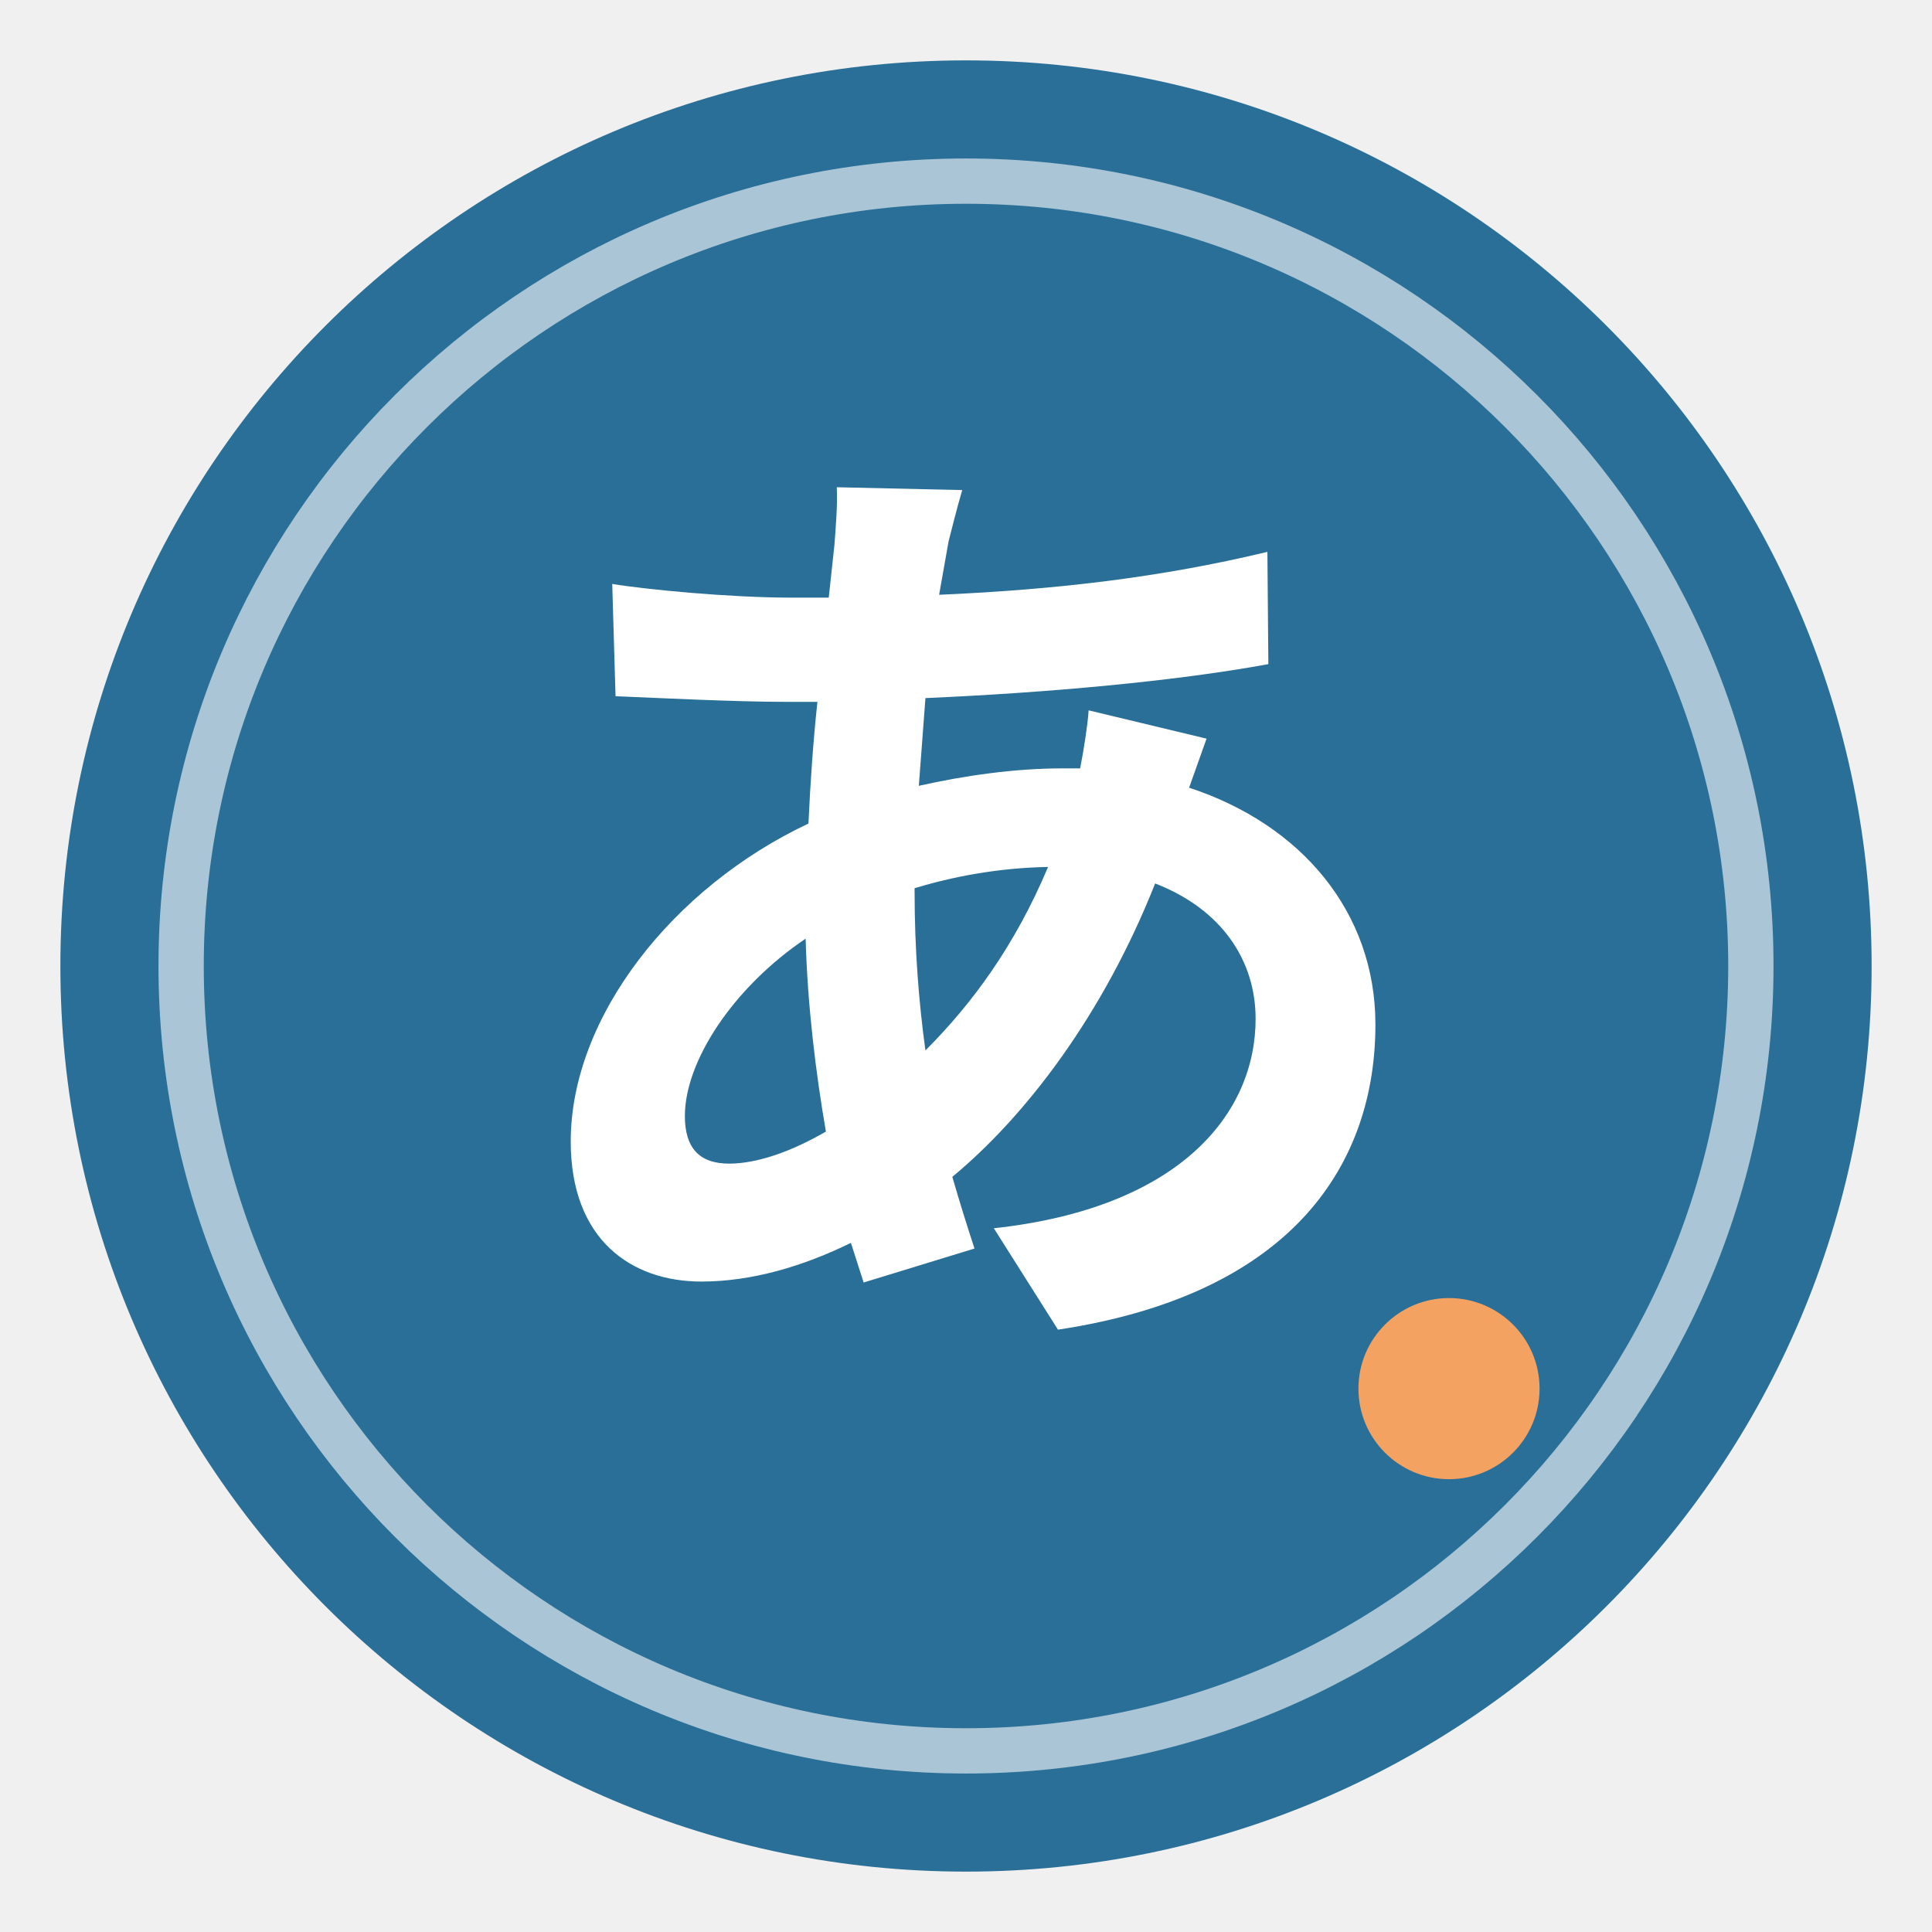
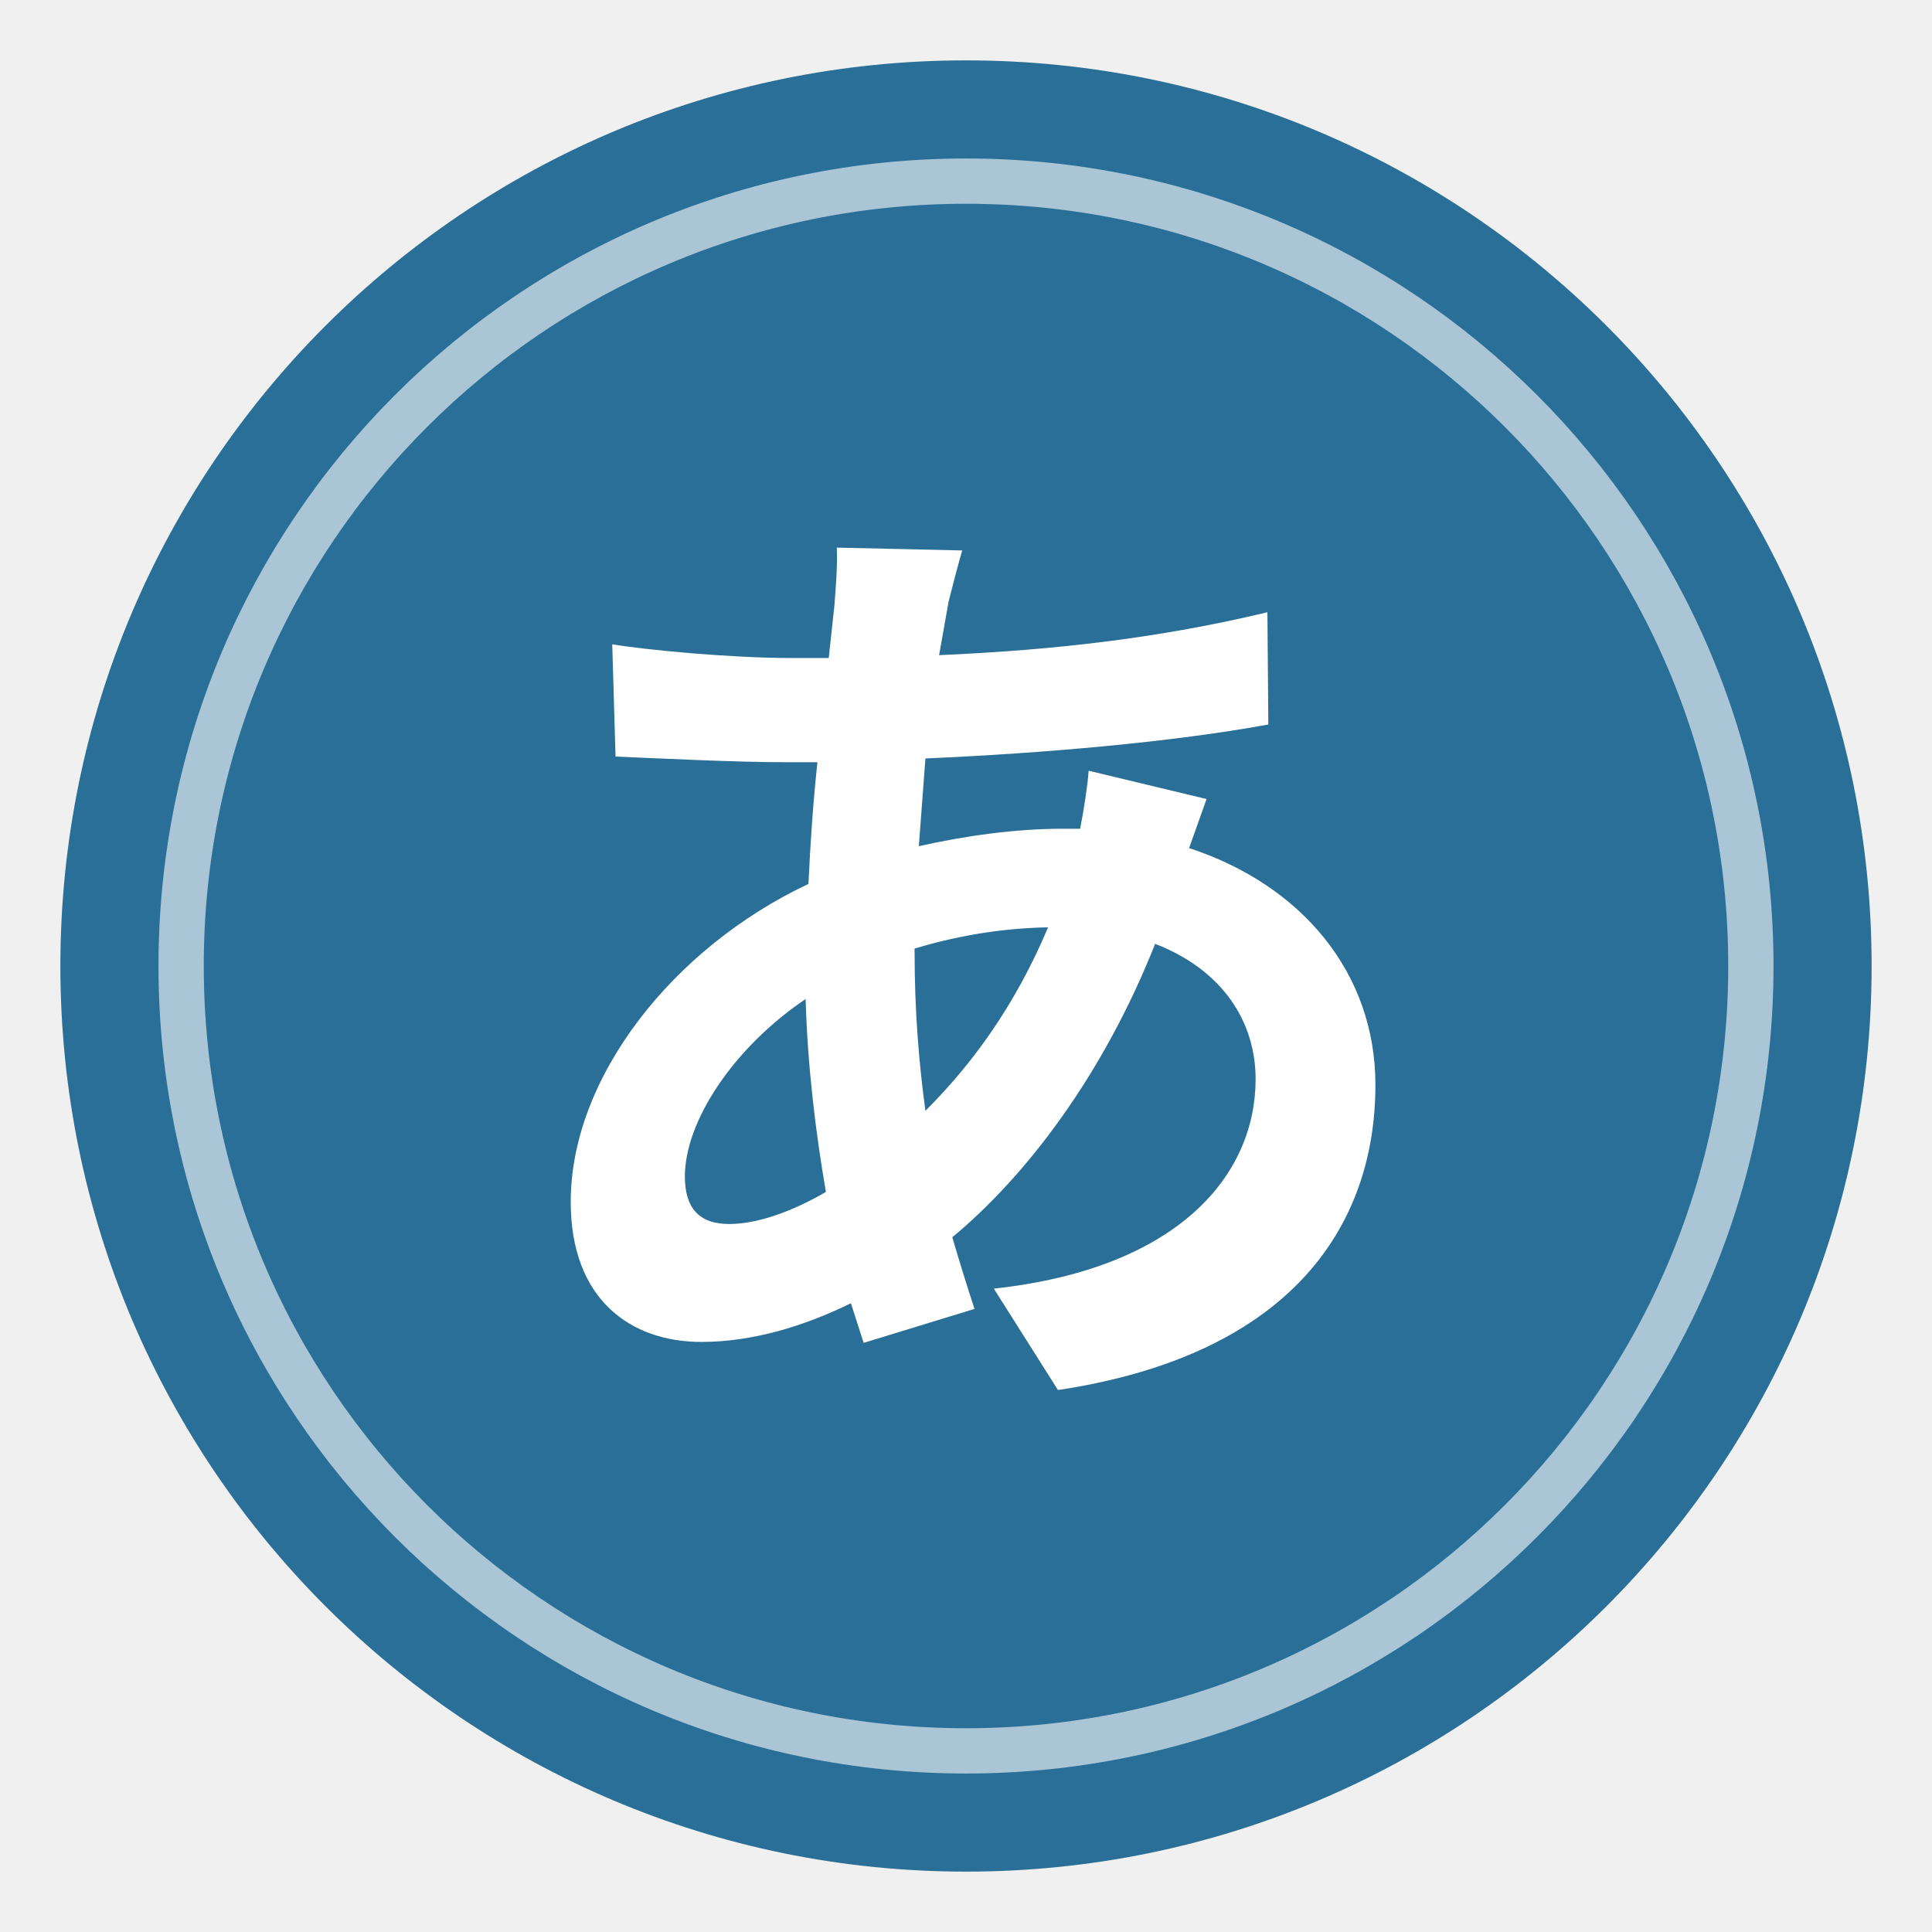
- <svg xmlns="http://www.w3.org/2000/svg" viewBox="0 0 64 64" width="64" height="64" role="img" aria-label="JLPT N5 badge">
+ <svg xmlns="http://www.w3.org/2000/svg" viewBox="0 0 64 64" width="64" height="64" role="img" aria-label="JLPT N5 badge: a single hiragana character on a deep brand-blue disk">
  <circle cx="32" cy="32" r="30" fill="#2A6F97" />
  <circle cx="32" cy="32" r="26" fill="none" stroke="#FFFFFF" stroke-width="1.5" opacity="0.6" />
-   <text x="32" y="42" font-family="Noto Sans JP, sans-serif" font-size="32" font-weight="700" fill="#FFFFFF" text-anchor="middle">あ</text>
-   <circle cx="48" cy="46" r="3" fill="#F4A261" />
+   <text x="32" y="44" font-family="Noto Sans JP, sans-serif" font-size="32" font-weight="700" fill="#FFFFFF" text-anchor="middle">あ</text>
</svg>
